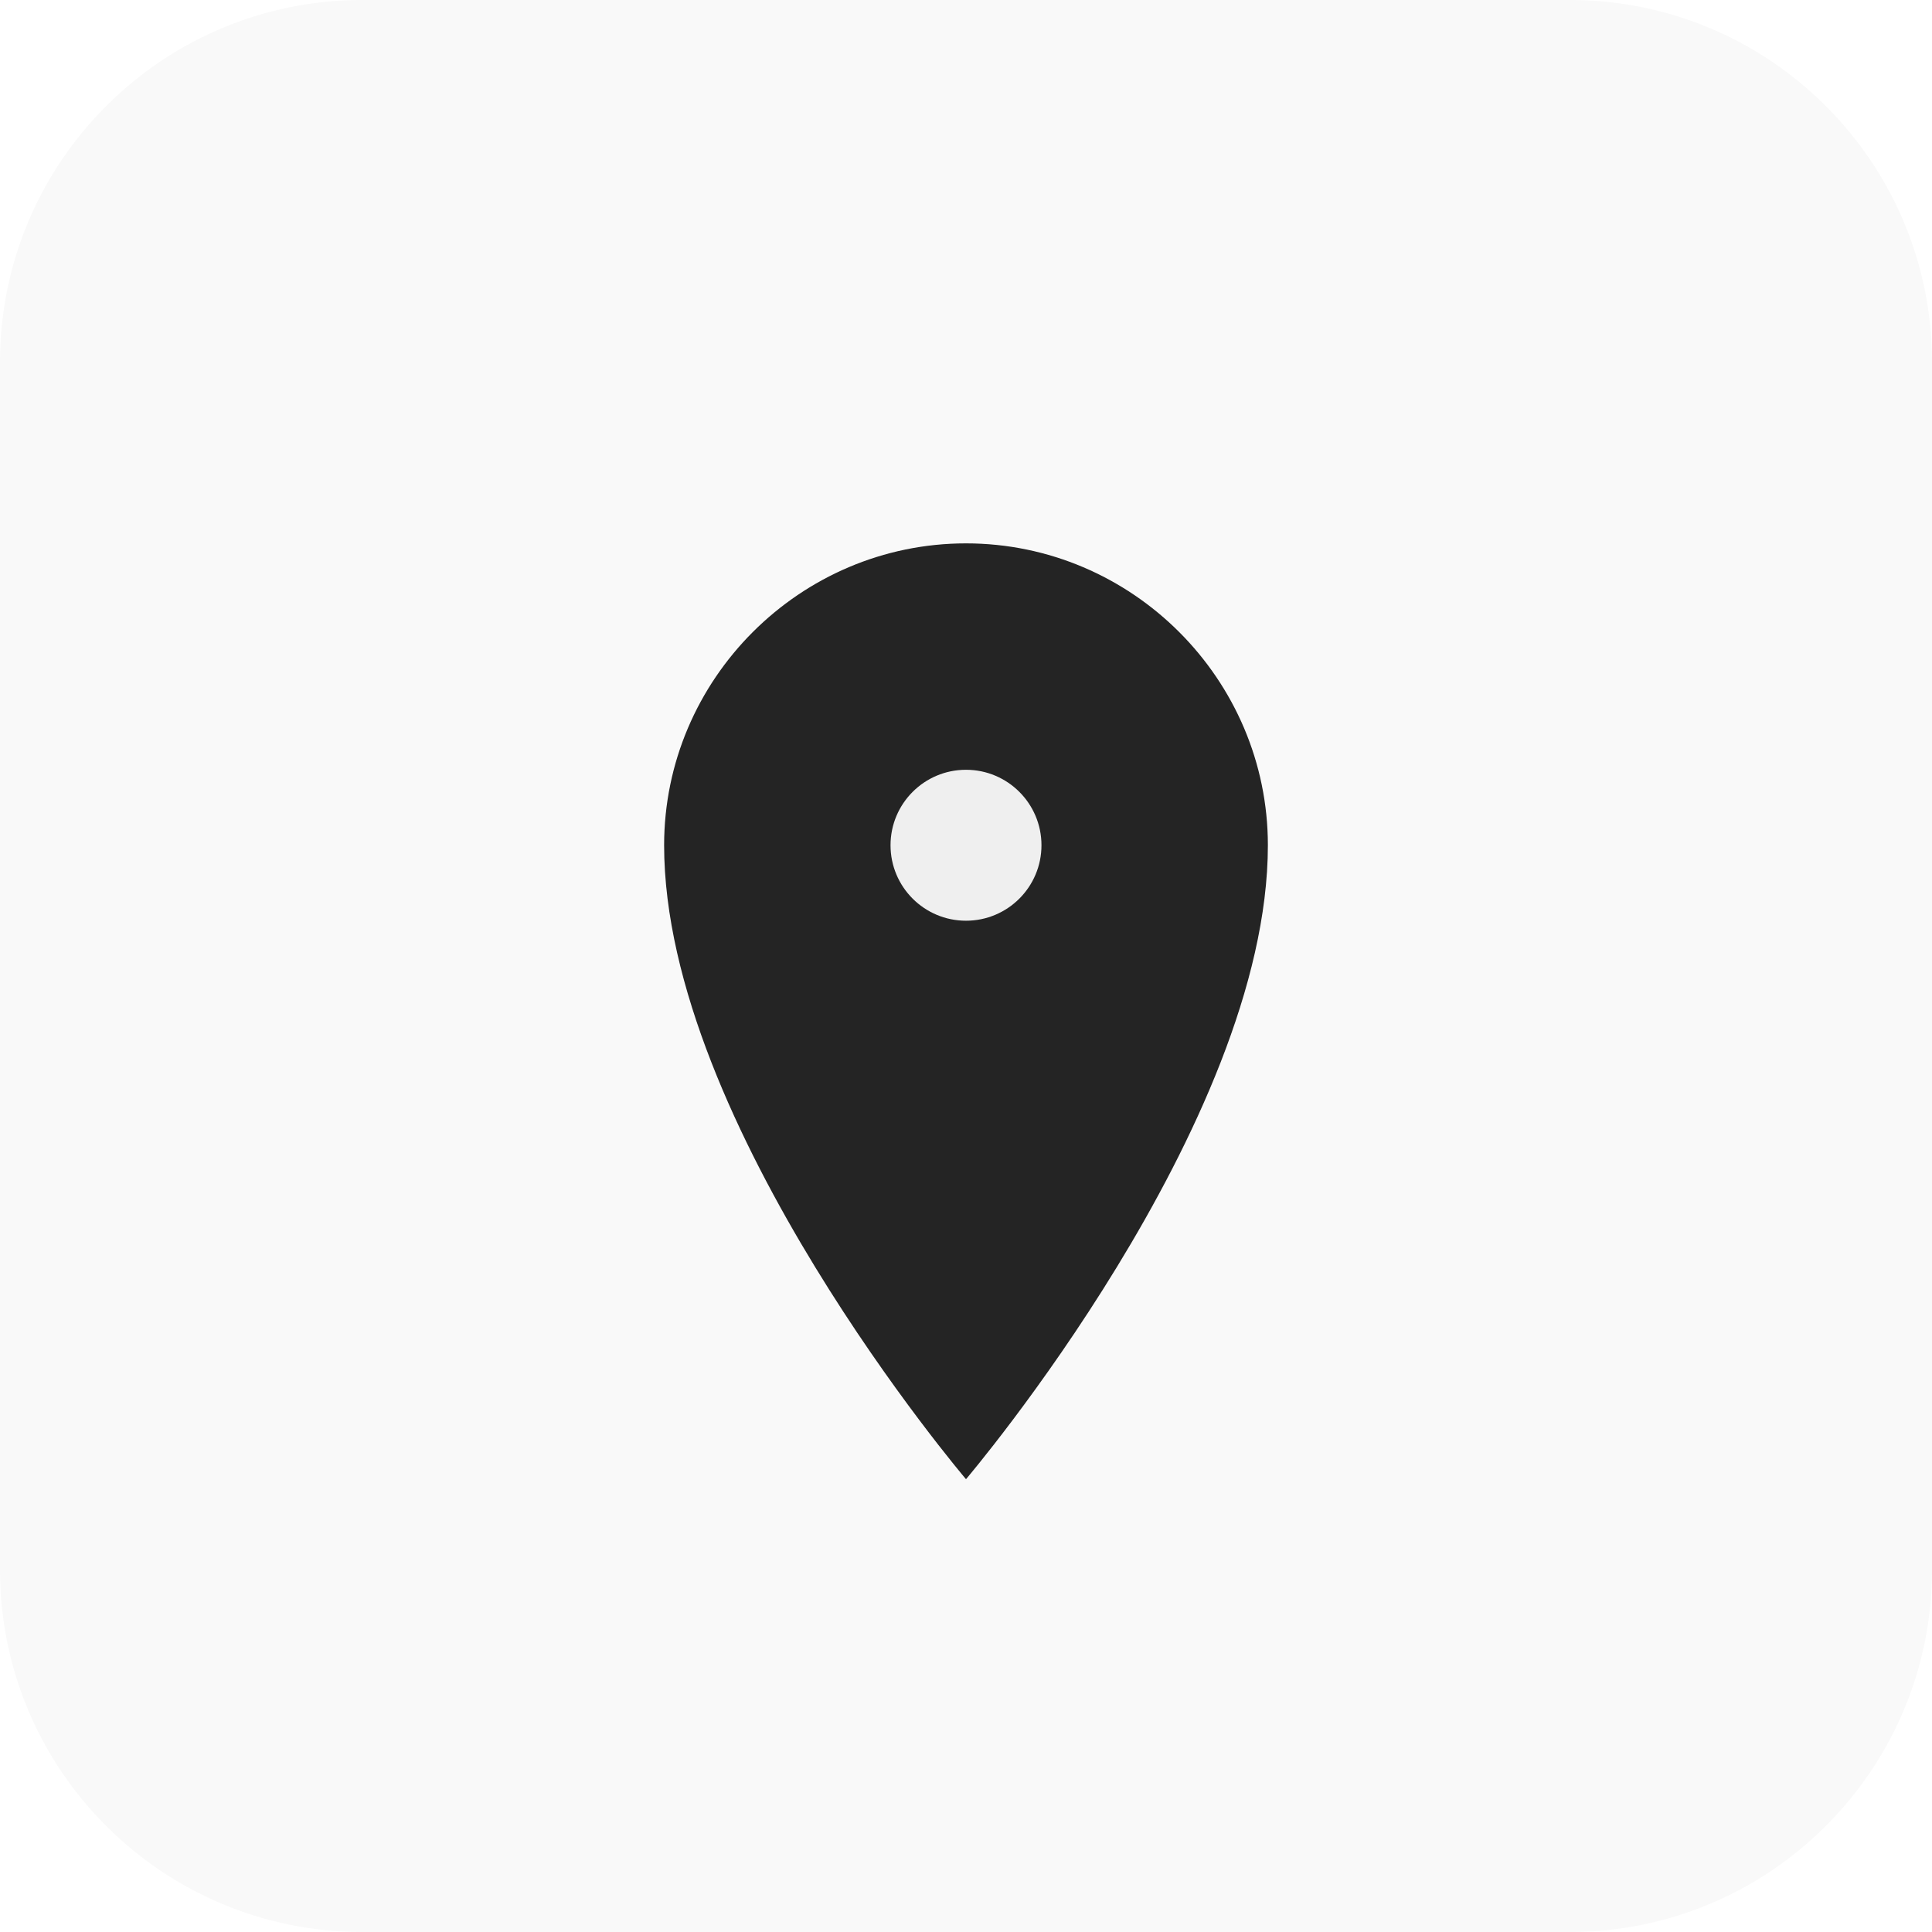
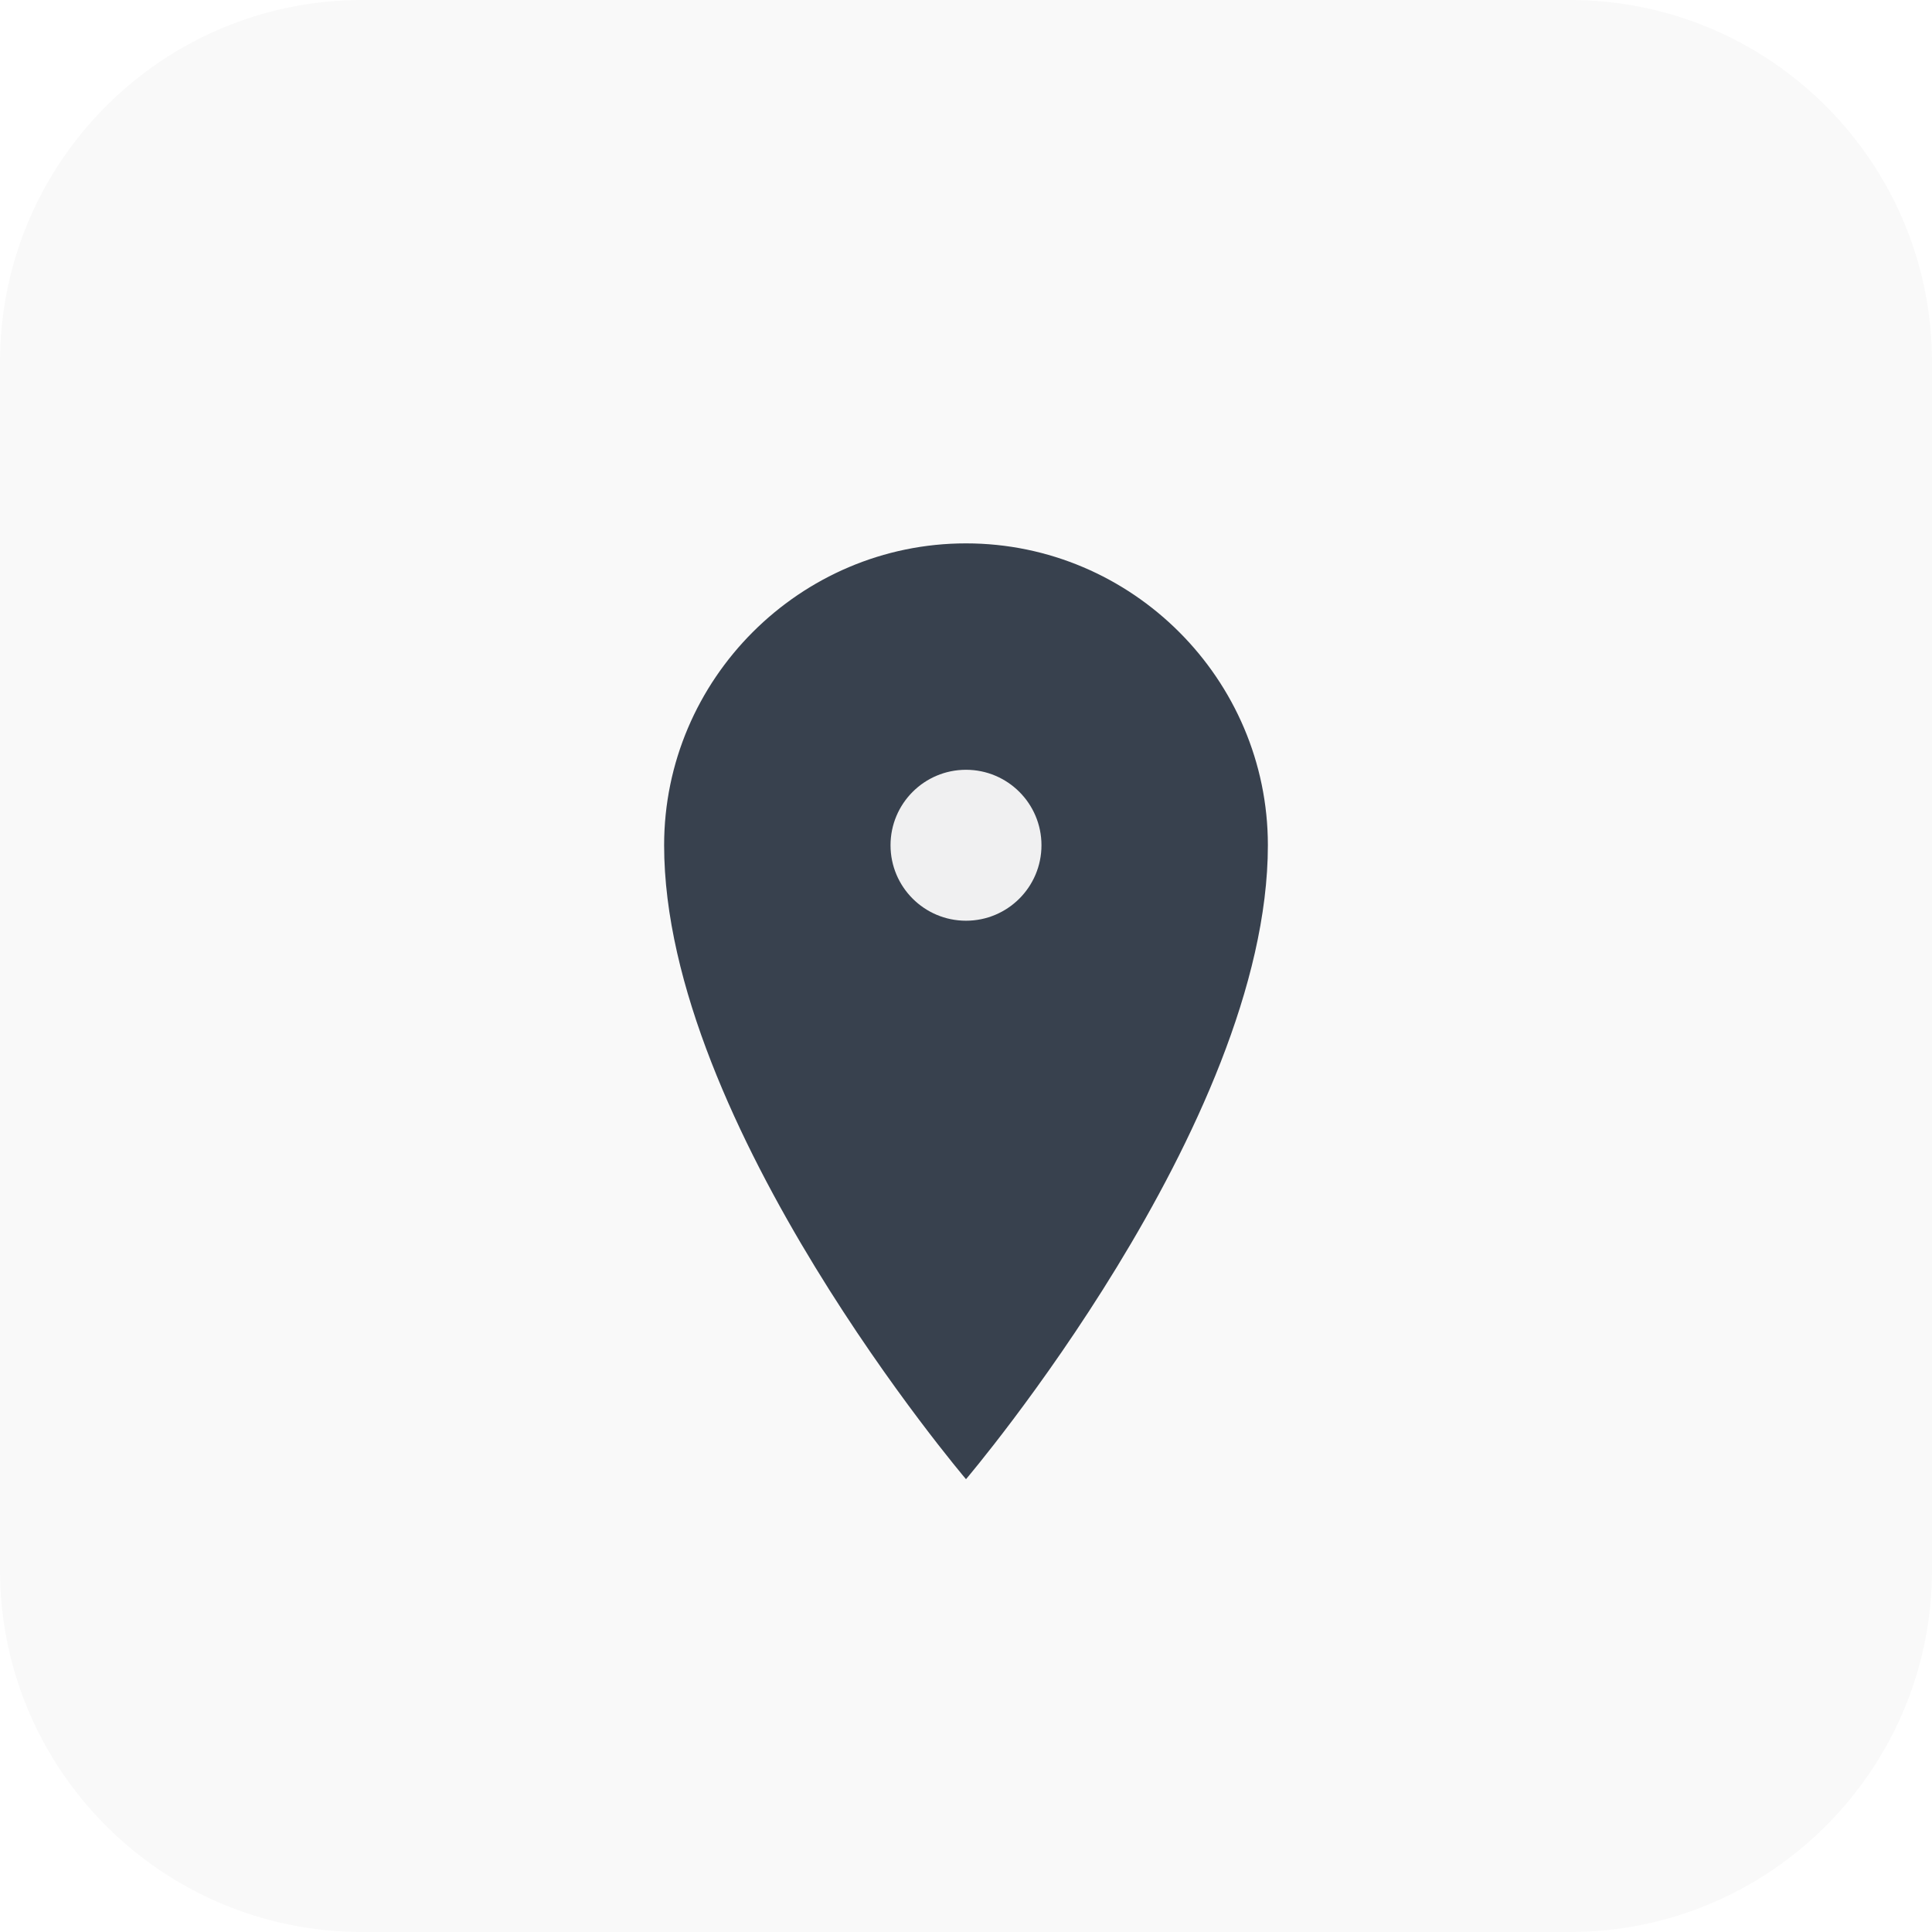
<svg xmlns="http://www.w3.org/2000/svg" width="512" height="512" viewBox="0 0 512 512" role="img" aria-labelledby="title desc">
  <rect width="512" height="512" rx="96" fill="#F9F9F9" />
  <g>
-     <path d="M176 224 C176 180, 212 144, 256 144 C300 144, 336 180, 336 224 C336 298, 256 392, 256 392 C256 392, 176 298, 176 224 Z" fill="#111111" opacity="0.92" />
+     <path d="M176 224 C176 180, 212 144, 256 144 C300 144, 336 180, 336 224 C336 298, 256 392, 256 392 C256 392, 176 298, 176 224 Z" fill="#1F2937" opacity="0.88" />
    <circle cx="256" cy="224" r="20" fill="#F9F9F9" opacity="0.95" />
  </g>
</svg>
